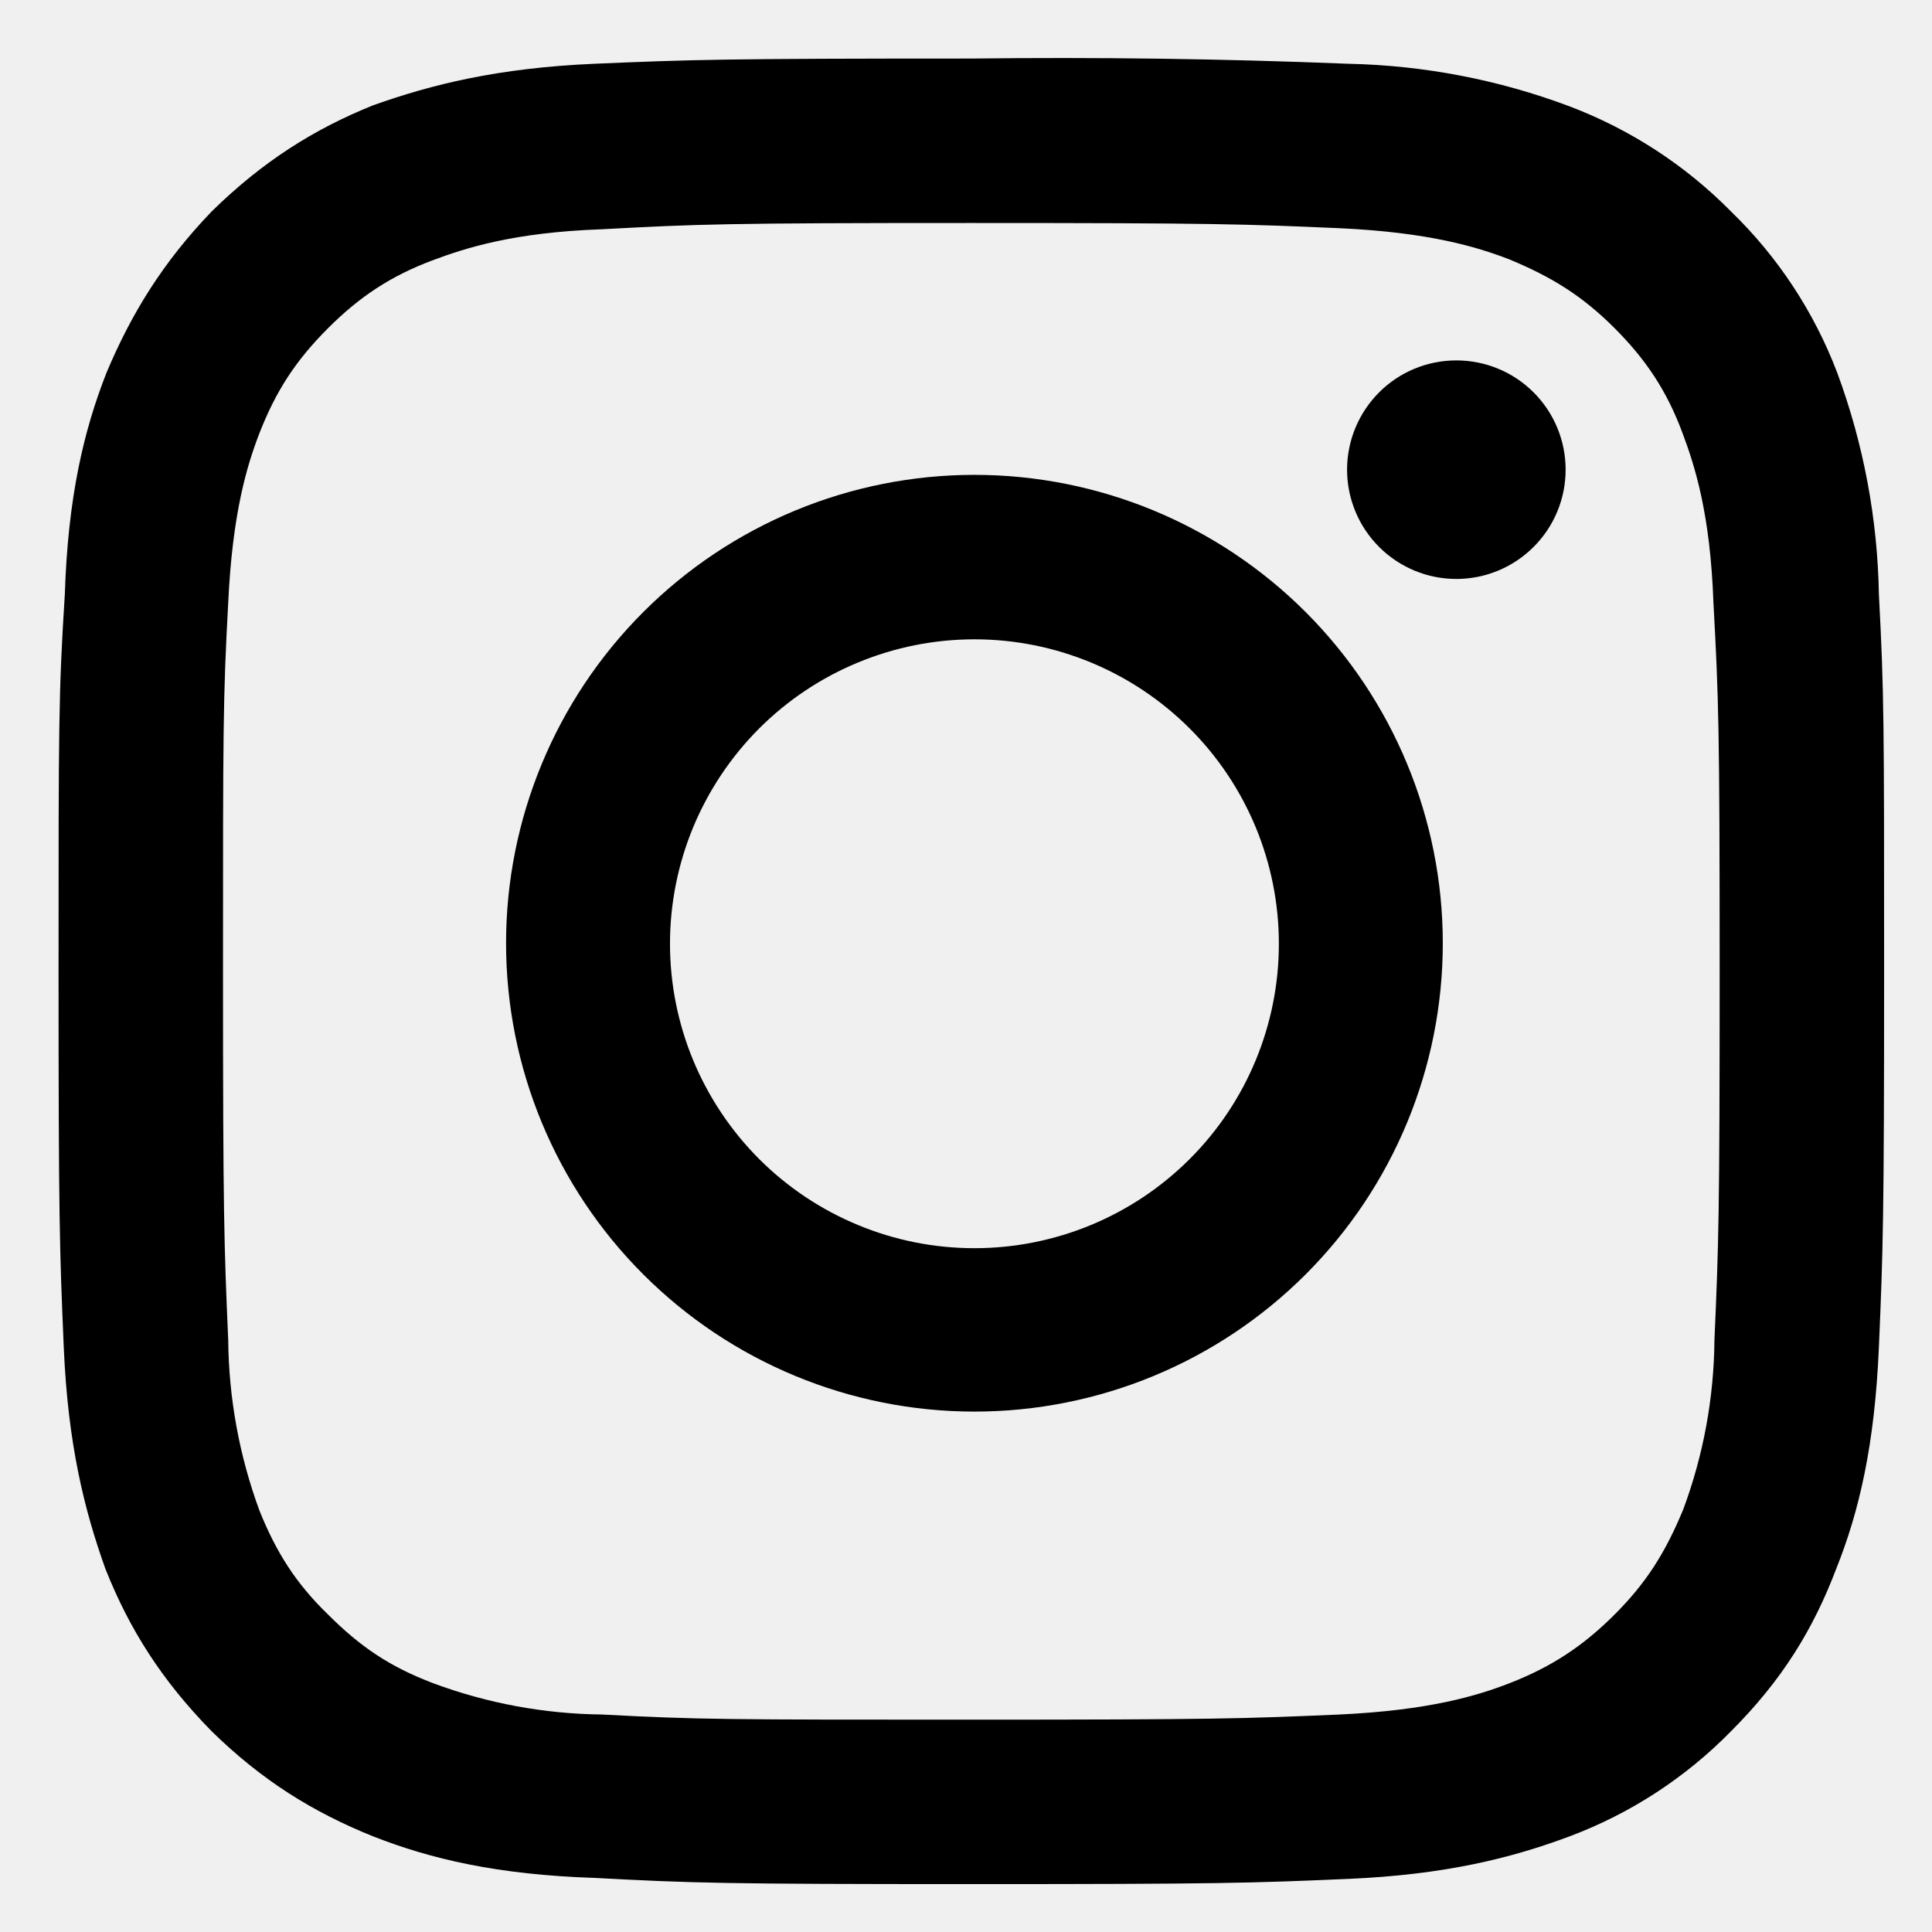
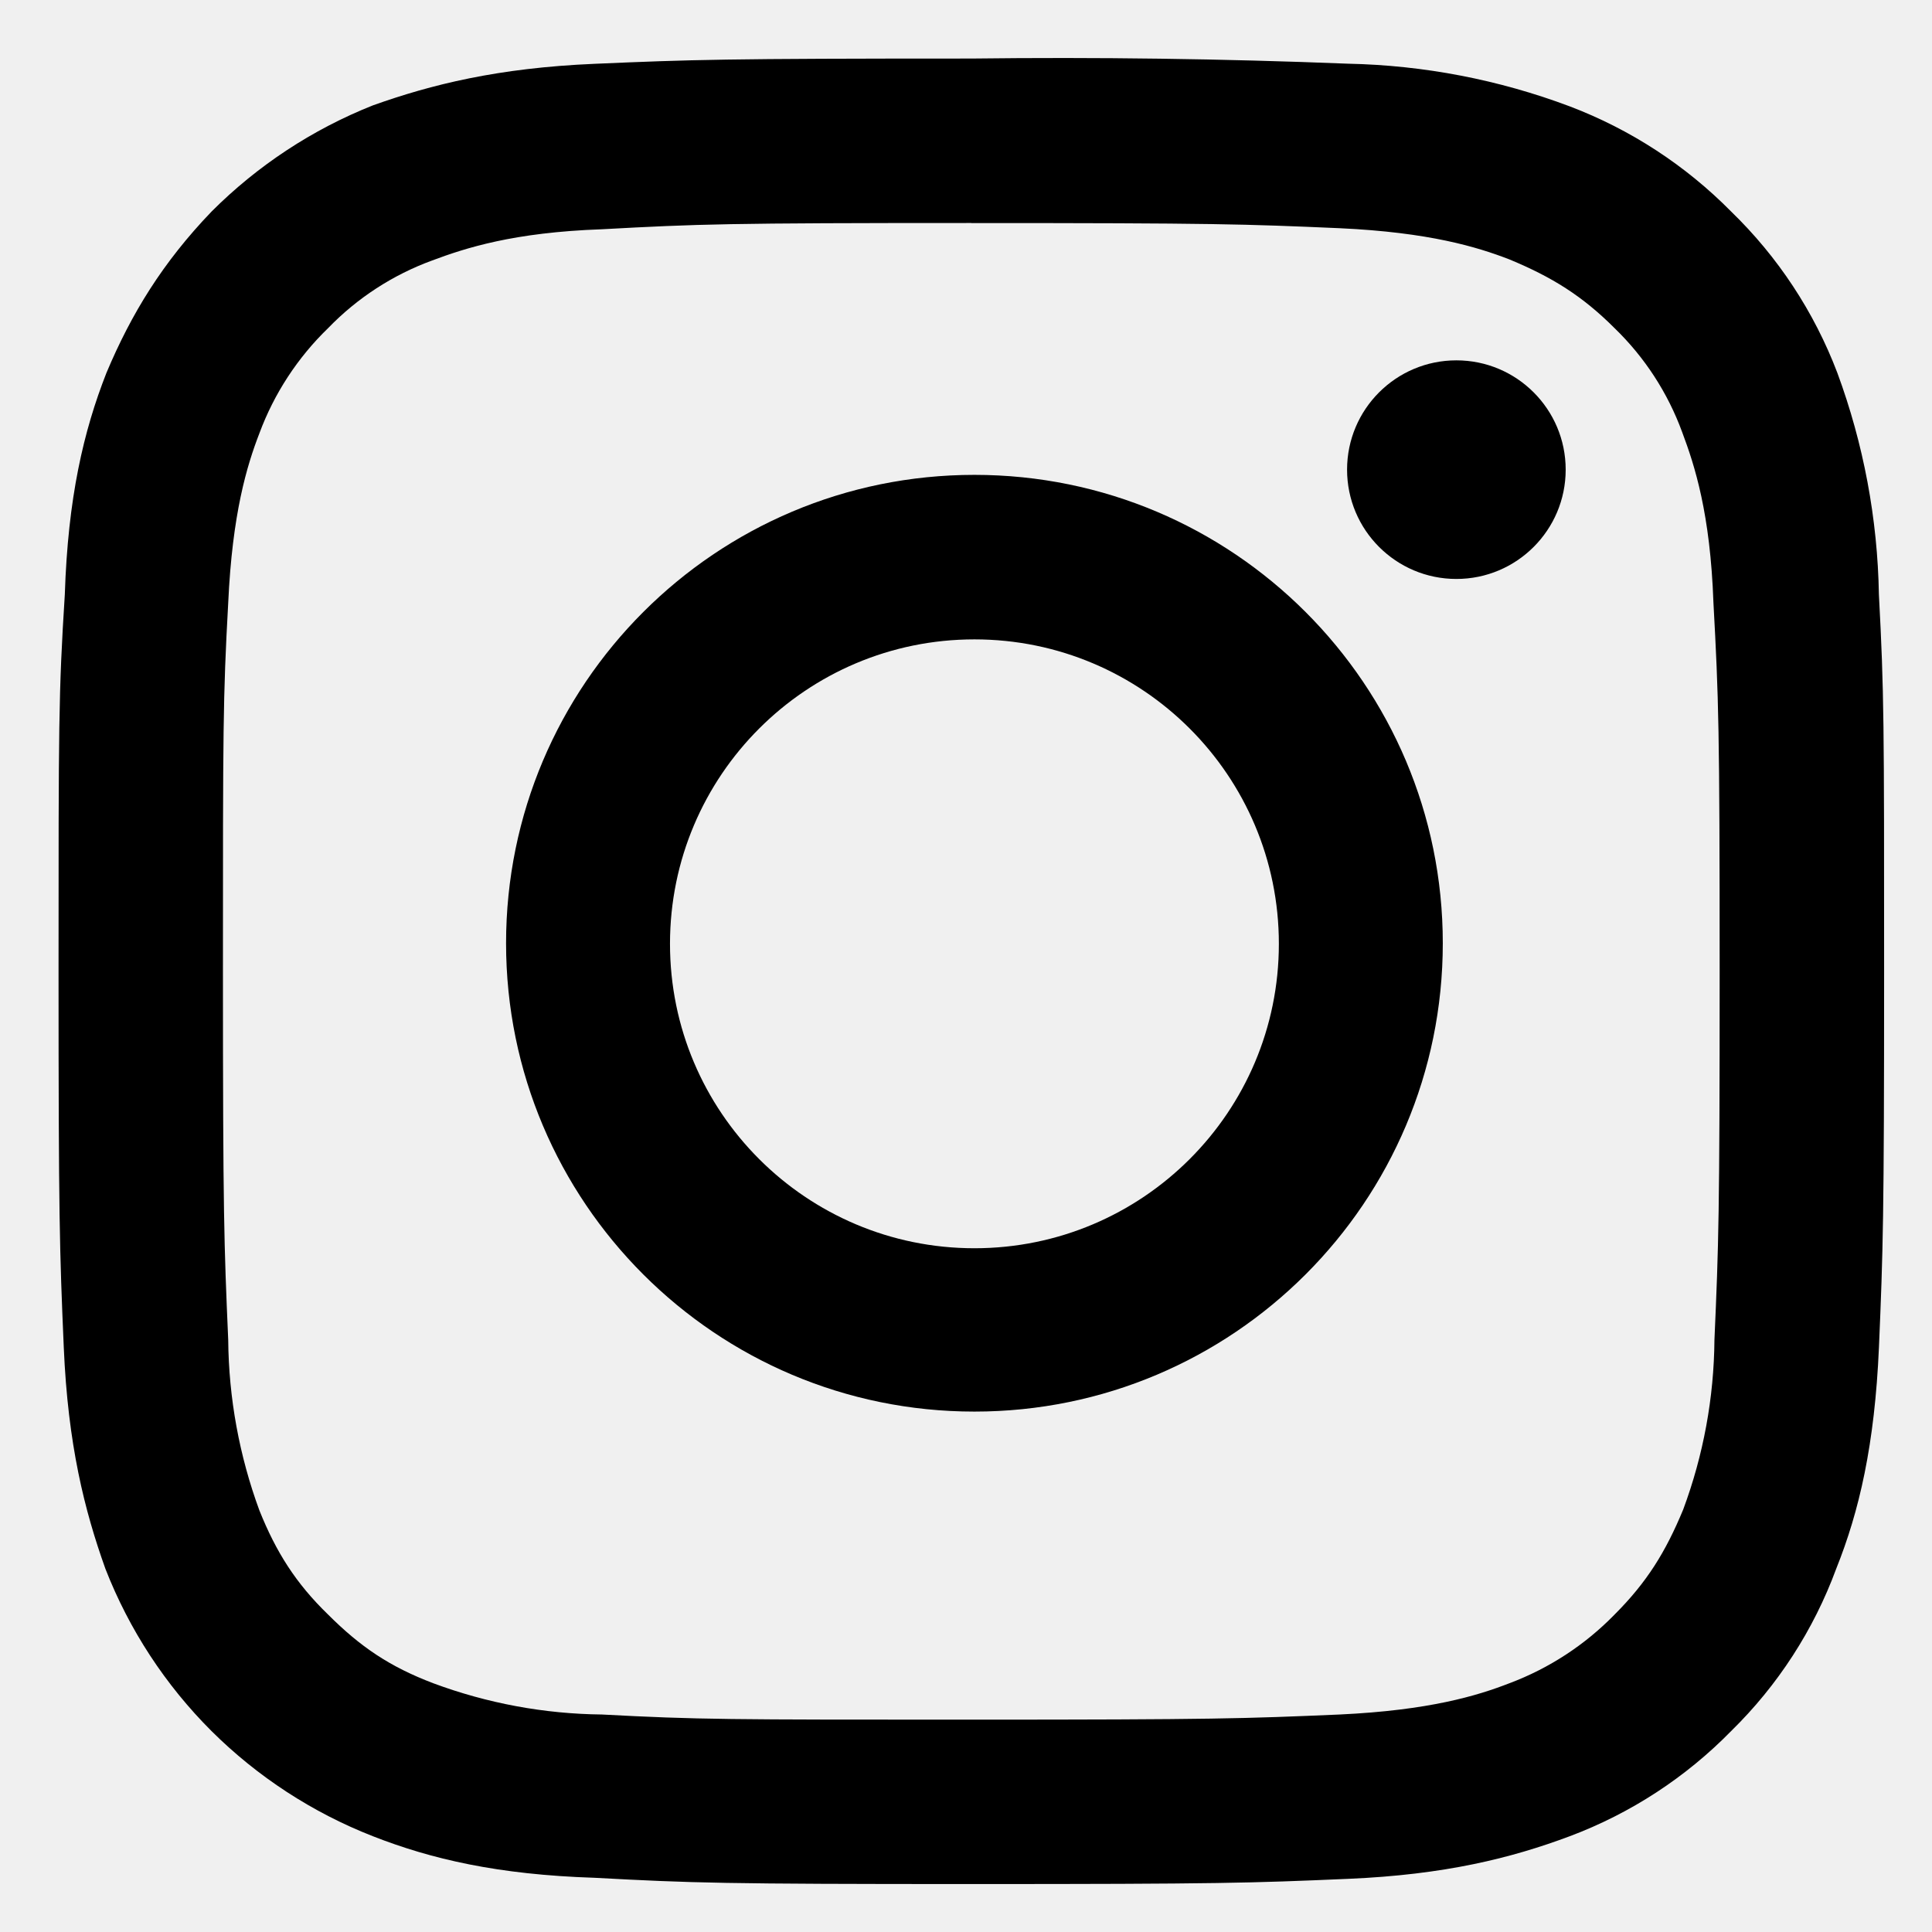
- <svg xmlns="http://www.w3.org/2000/svg" width="33" height="33" viewBox="0 0 33 33" fill="none">
-   <g clip-path="url(#clip0_1_324)">
-     <path d="M16.591 3.809C20.751 3.809 21.249 3.827 22.884 3.898C24.413 3.969 25.231 4.218 25.782 4.431C26.511 4.734 27.027 5.054 27.578 5.605C28.111 6.138 28.467 6.671 28.733 7.382C28.947 7.951 29.213 8.769 29.267 10.298C29.356 11.934 29.373 12.431 29.373 16.591C29.373 20.751 29.356 21.249 29.284 22.885C29.276 23.874 29.096 24.855 28.751 25.782C28.449 26.511 28.129 27.027 27.578 27.578C27.044 28.111 26.511 28.467 25.782 28.751C25.231 28.965 24.413 29.213 22.884 29.285C21.249 29.356 20.751 29.373 16.591 29.373C12.431 29.373 11.933 29.373 10.28 29.285C9.296 29.274 8.322 29.094 7.4 28.751C6.653 28.467 6.156 28.129 5.604 27.578C5.053 27.045 4.716 26.511 4.431 25.8C4.087 24.866 3.907 23.88 3.898 22.885C3.827 21.249 3.809 20.751 3.809 16.591C3.809 12.431 3.809 11.934 3.898 10.298C3.969 8.769 4.218 7.951 4.431 7.4C4.716 6.671 5.053 6.156 5.604 5.605C6.138 5.071 6.671 4.716 7.382 4.449C7.951 4.236 8.769 3.969 10.28 3.916C11.933 3.827 12.413 3.809 16.591 3.809ZM16.591 1C12.36 1 11.827 1.018 10.156 1.089C8.502 1.16 7.364 1.445 6.369 1.8C5.356 2.209 4.484 2.76 3.613 3.614C2.778 4.485 2.244 5.356 1.818 6.369C1.427 7.365 1.16 8.502 1.107 10.156C1 11.845 1 12.378 1 16.591C1 20.805 1.018 21.356 1.089 23.009C1.16 24.68 1.444 25.8 1.8 26.796C2.209 27.827 2.76 28.698 3.613 29.569C4.484 30.422 5.356 30.956 6.369 31.365C7.364 31.756 8.502 32.022 10.156 32.076C11.827 32.165 12.36 32.182 16.591 32.182C20.84 32.182 21.356 32.165 23.027 32.093C24.68 32.022 25.818 31.738 26.813 31.365C27.852 30.975 28.793 30.362 29.569 29.569C30.44 28.698 30.973 27.827 31.364 26.796C31.756 25.818 32.022 24.68 32.093 23.009C32.164 21.356 32.182 20.822 32.182 16.591C32.182 12.342 32.182 11.827 32.093 10.156C32.071 8.863 31.831 7.582 31.382 6.369C30.987 5.329 30.368 4.388 29.569 3.614C28.79 2.824 27.85 2.212 26.813 1.818C25.602 1.362 24.321 1.116 23.027 1.089C20.883 1.003 18.737 0.974 16.591 1Z" fill="black" />
-     <path d="M16.644 8.111C14.523 8.111 12.488 8.954 10.988 10.454C9.487 11.955 8.644 13.99 8.644 16.111C8.644 18.233 9.487 20.268 10.988 21.768C12.488 23.268 14.523 24.111 16.644 24.111C18.766 24.111 20.801 23.268 22.301 21.768C23.802 20.268 24.644 18.233 24.644 16.111C24.644 13.99 23.802 11.955 22.301 10.454C20.801 8.954 18.766 8.111 16.644 8.111ZM16.644 21.32C15.961 21.32 15.285 21.186 14.655 20.924C14.024 20.663 13.45 20.28 12.967 19.797C12.485 19.314 12.102 18.741 11.84 18.11C11.579 17.479 11.444 16.803 11.444 16.12C11.444 15.437 11.579 14.761 11.84 14.13C12.102 13.499 12.485 12.926 12.967 12.443C13.45 11.96 14.024 11.577 14.655 11.316C15.285 11.055 15.961 10.92 16.644 10.92C18.023 10.92 19.346 11.468 20.321 12.443C21.297 13.418 21.844 14.741 21.844 16.12C21.844 17.499 21.297 18.822 20.321 19.797C19.346 20.772 18.023 21.32 16.644 21.32ZM24.875 9.889C25.371 9.889 25.845 9.692 26.195 9.342C26.546 8.992 26.742 8.518 26.742 8.022C26.742 7.527 26.546 7.053 26.195 6.702C25.845 6.352 25.371 6.156 24.875 6.156C24.38 6.156 23.906 6.352 23.556 6.702C23.206 7.053 23.009 7.527 23.009 8.022C23.009 8.518 23.206 8.992 23.556 9.342C23.906 9.692 24.38 9.889 24.875 9.889Z" fill="black" />
+ <svg xmlns="http://www.w3.org/2000/svg" width="33" height="33" fill="none">
+   <g fill="#000" clip-path="url(#a)">
+     <path d="M16.591 3.81c4.16 0 4.658.017 6.293.088 1.53.071 2.347.32 2.898.533.73.303 1.245.623 1.796 1.174a4.736 4.736 0 0 1 1.155 1.777c.214.57.48 1.387.534 2.916.089 1.636.106 2.133.106 6.293s-.017 4.658-.089 6.294a8.515 8.515 0 0 1-.533 2.897c-.302.73-.622 1.245-1.173 1.796a4.923 4.923 0 0 1-1.796 1.173c-.55.214-1.369.462-2.898.534-1.635.07-2.133.088-6.293.088s-4.658 0-6.311-.088a8.515 8.515 0 0 1-2.88-.534c-.747-.284-1.244-.622-1.796-1.173-.55-.533-.888-1.067-1.173-1.778a8.658 8.658 0 0 1-.533-2.915c-.071-1.636-.09-2.134-.09-6.294s0-4.658.09-6.293c.07-1.529.32-2.347.533-2.898a4.845 4.845 0 0 1 1.173-1.795 4.736 4.736 0 0 1 1.778-1.156c.57-.213 1.387-.48 2.898-.533 1.653-.09 2.133-.107 6.311-.107Zm0-2.81c-4.231 0-4.764.018-6.435.09-1.654.07-2.792.355-3.787.71a8.148 8.148 0 0 0-2.756 1.814c-.835.87-1.369 1.742-1.795 2.755-.391.996-.658 2.133-.711 3.787C1 11.845 1 12.378 1 16.59c0 4.214.018 4.765.089 6.418.071 1.671.355 2.791.711 3.787a8.045 8.045 0 0 0 1.813 2.773 8.091 8.091 0 0 0 2.756 1.796c.995.39 2.133.657 3.787.71 1.67.09 2.204.107 6.435.107 4.249 0 4.765-.017 6.436-.089 1.653-.07 2.79-.355 3.786-.728a7.59 7.59 0 0 0 2.756-1.796 7.512 7.512 0 0 0 1.795-2.773c.392-.978.658-2.116.73-3.787.07-1.653.088-2.187.088-6.418 0-4.249 0-4.764-.089-6.435a11.5 11.5 0 0 0-.71-3.787 7.59 7.59 0 0 0-1.814-2.755 7.733 7.733 0 0 0-2.756-1.796 11.43 11.43 0 0 0-3.786-.729C20.883 1.003 18.737.974 16.59 1Z" />
+     <path d="M16.644 8.111a8 8 0 1 0 0 16 8 8 0 0 0 0-16Zm0 13.21a5.2 5.2 0 1 1 0-10.4 5.2 5.2 0 0 1 0 10.4Zm8.232-11.432a1.867 1.867 0 1 0 0-3.734 1.867 1.867 0 0 0 0 3.734Z" />
  </g>
  <defs>
-     <clipPath id="clip0_1_324">
-       <rect width="32" height="32" fill="white" transform="translate(1 1)" />
+     <clipPath id="a">
+       <path fill="#fff" d="M1 1h32v32H1z" />
    </clipPath>
  </defs>
</svg>
